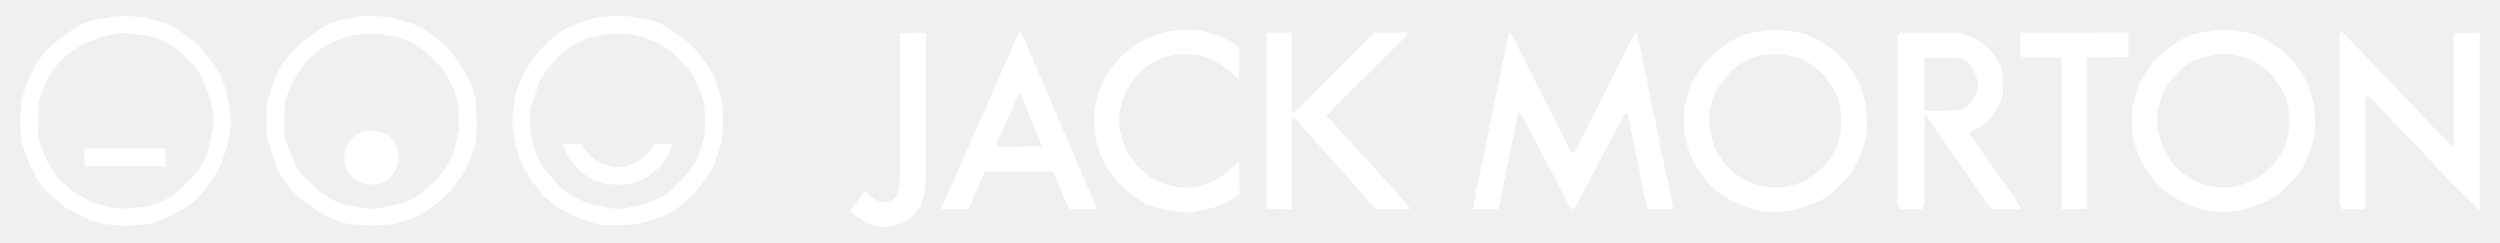
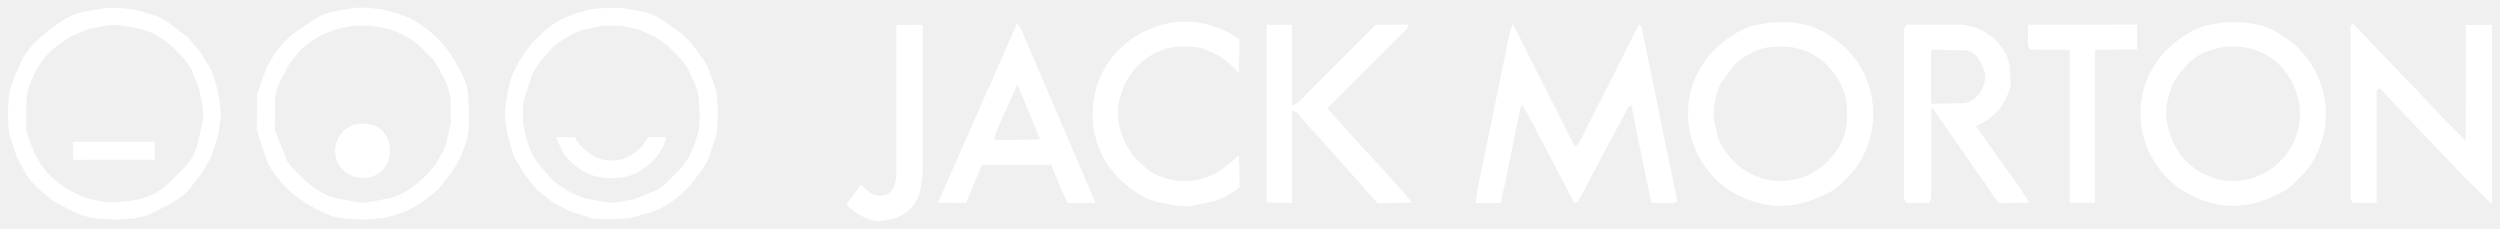
- <svg xmlns="http://www.w3.org/2000/svg" aria-label="Jack Morton" role="img" id="Layer_1" version="1.1" viewBox="0 0 371 36" shape-rendering="geometricPrecision" text-rendering="geometricPrecision">
+ <svg xmlns="http://www.w3.org/2000/svg" aria-label="Jack Morton" role="img" id="Layer_1" version="1.1" viewBox="1.833 1.223 367.334 33.554" shape-rendering="geometricPrecision" text-rendering="geometricPrecision">
  <defs>
    <style type="text/css">
    svg path, svg polygon, svg rect, svg circle, svg ellipse, svg polyline, svg line, svg text { fill: #ffffff !important; }
    svg &gt; circle[fill="none"], svg &gt; rect[fill="none"], svg &gt; ellipse[fill="none"] { fill: none !important; }
    clipPath path, clipPath polygon, clipPath rect, clipPath circle, clipPath ellipse,
    mask path, mask polygon, mask rect, mask circle { fill: #000000 !important; stroke: none !important; }
  </style>
  </defs>
  <defs>
    
  </defs>
  <path d="M242,18.96l-.48-2.34s-.44.34-.53.51l-1.32,2.47-1.57,2.95-2.82,5.34-1.43,2.71c-.13.24-.46.46-.71.42l-5.26-10.02-1.79-3.38-.7-1.06-.25.96-1.18,5.76-.44,2.14-.39,1.92-.76,3.71h-3.74s.38-2.44.38-2.44l.45-2.13,4.17-20.28c.12-.57.18-.76.49-1.46l.54,1.05,3.81,7.55,4.74,9.41c.26-.11.51-.28.57-.41l1.58-3.12,1.45-2.87,2.17-4.26,3.45-6.84.19-.37c.04-.08.38.14.4.22l.48,2.39,1.14,5.55,1.21,5.92.4,1.97.43,2.1,1.07,5.19.43,2.1.08.4c.02.12-.32.36-.48.36l-3.29-.05-.92-4.27-1.58-7.77Z" />
  <path d="M340.36,26.67l-1.43,1.47c-1.08,1.11-2.5,1.69-3.93,2.29-3.54,1.49-7.29,1.35-10.74-.28-2.11-1-3.83-2.33-5.25-4.22-2.93-3.93-3.53-9.24-1.38-13.75,1.24-2.6,3.24-4.59,5.72-6.07.9-.54,1.99-1.05,3.04-1.23l2.17-.39h2.95s1.99.35,1.99.35c1.13.2,2.39.74,3.3,1.37l1.68,1.16c.69.47,1.3,1.13,1.85,1.78,3.3,3.77,4.18,9.44,2.22,14.01-.54,1.27-1.17,2.45-2.19,3.5ZM334.99,26.39c4.77-2.96,6.08-8.75,3.44-13.42-1.39-2.46-3.61-4.18-6.43-4.73-3.19-.63-7.05.35-8.98,2.69l-1.17,1.42c-.86,1.04-1.24,2.45-1.56,3.81-.63,2.64.53,6.41,2.57,8.55,3.22,3.39,8.2,4.12,12.13,1.68Z" />
  <path d="M277.06,18.6c-.06,2.81-1.39,6.21-3.25,8.13l-1.38,1.42c-1.07,1.1-2.48,1.72-3.94,2.3-4.24,1.67-7.88,1.28-11.87-.87-1.66-.89-2.96-2.14-4.09-3.64-1.74-2.31-2.62-5.06-2.67-8.01-.08-5.1,2.93-9.58,7.39-12.03.77-.43,1.76-.84,2.63-1l2.17-.4h2.95s1.99.34,1.99.34c1.17.2,2.31.82,3.33,1.36l1.65,1.19c.68.49,1.3,1.12,1.86,1.78,2.33,2.73,3.31,5.8,3.24,9.44ZM258.6,26.5c3.77,2.2,8.49,1.63,11.64-1.41,1.44-1.39,2.54-3.22,2.87-5.23.18-1.08.13-2.31.04-3.42-.12-1.46-.76-2.83-1.54-4.01-1.4-2.11-3.39-3.62-5.92-4.16-1.34-.29-2.82-.22-4.26-.06s-4.09,1.67-4.82,2.63l-1.66,2.2c-.87,1.15-1.6,4.29-1.24,5.92l.43,1.95c.47,2.09,2.45,4.43,4.44,5.59Z" />
  <path d="M363.56,26.87l-3.54-3.75-1.47-1.52-2.32-2.41-2.4-2.52-2.32-2.49-.47.33v16.52s-3.37.01-3.37.01c-.16,0-.45-.54-.47-.7V5.12s.29-.5.29-.5l2.6,2.7,3.76,3.95,1.37,1.41,3.99,4.17,1.1,1.24,3.81,3.83.02-17.02,3.85-.03v26.36s-4.44-4.35-4.44-4.35Z" />
  <path d="M299.98,30.99l-4.33.08-.91-1-.76-1.2-8.34-11.98-.04,13.46-.35.69h-3.28s-.39-.71-.39-.71V5.56s.37-.71.37-.71h8.4s1.07.25,1.07.25c3.08.68,5.66,3.7,5.75,6.23l.09,2.56c-.9,2.91-2.15,4.5-5.09,5.84l4.18,5.93,2.25,3.11,1.39,2.22ZM293.52,12.32c-.32-1.73-1.27-3.65-3.03-3.69l-4.9-.11v7.94s4.52-.06,4.52-.06c1.99-.03,3.41-2.07,3.42-4.07Z" />
  <path d="M91.93,33.44l-3.02-.08-3.37-1.12-2.55-1.34-1.18-.93-1.18-.95-1.98-2.52-1.37-2.46-.89-3.13-.3-1.95c-.09-.55-.09-1.5,0-2.05l.31-1.95c.47-2.99,1.77-5.1,3.63-7.43l1.19-1.17c1.13-1.12,2.37-2.01,3.84-2.62l1.2-.5,2.51-.68,1.43-.14,3.06-.02,2.59.45c1.28.22,2.47.71,3.5,1.45l2.9,2.07,1.13,1.19,1.04,1.37c.65.85,1.39,1.9,1.73,2.94l.96,2.92.16,2.01c.06.8.06,1.46,0,2.27l-.14,1.84-1.06,3.22c-.35,1.07-1.08,2.1-1.75,2.93l-1.28,1.59-1.29,1.22c-1.3,1.24-2.91,2.17-4.65,2.65l-2.81.77-2.33.12ZM98.02,29.3c.67-.27,1.26-.71,1.71-1.17l2.26-2.27.8-1.14c.7-1,1.75-4.01,1.79-5l.07-1.8-.14-2.12c-.05-.83-.39-1.89-.73-2.61l-.99-2.07-.68-.98-2.36-2.39-1.81-1.2-2.23-.99-2.7-.56h-2.61s-2.7.56-2.7.56c-1.34.28-4.01,1.85-4.88,2.86l-1.89,2.2-.88,1.46-1.28,3.93c-.15,1.26-.15,2.4,0,3.67.39,2.16,1.01,4.31,2.45,5.94l1.62,1.84c.99,1.13,3.81,2.68,5.21,2.95l2.56.48c.72.14,1.45.13,2.17,0l2.4-.44,2.83-1.16Z" />
  <path d="M58.12,33.26l-2.24.2h-1.51s-2.08-.17-2.08-.17c-1.39-.11-2.77-.67-3.97-1.34l-1.65-.93-1.48-1.08c-1.56-1.14-3.64-3.63-4.18-5.25l-1.45-4.35.03-5.12.93-2.75c.87-2.56,2.44-4.73,4.53-6.39l2.95-2.02c.92-.63,1.99-1,3.12-1.2l2.19-.39c1.19-.21,2.26-.14,3.46,0l1.42.15,2.66.79c1.98.59,5.15,2.93,6.5,4.84l1.07,1.5,1.13,2.06c.55,1,1.01,2.26,1.07,3.39l.15,2.91-.1,2.26c-.04.97-.46,2.07-.81,3.01-.7,1.89-1.83,3.48-3.11,5.04-1.5,1.82-4.37,3.66-6.64,4.31l-1.97.57ZM63.03,28.24l1.35-1.18,1.45-1.7.89-1.53c.31-.54.62-1.16.76-1.8l.6-2.79-.03-3c-.01-1.23-.48-2.57-1.03-3.62l-.82-1.57-.78-1.13-2.04-2.04c-1-1-3.54-2.27-4.82-2.49l-2.22-.39h-2.39s-1.73.28-1.73.28c-2.61.64-5.07,1.86-6.76,3.94l-1.13,1.4-1.19,2.29c-.38.73-.87,1.89-.87,2.69l-.06,4.82,1.76,4.31c.16.39.57.91.89,1.23l2.05,2.05,1.24.9c.98.71,2.07,1.22,3.26,1.46l2.54.51c.8.16,1.59.16,2.39,0l2.57-.51c1.48-.29,2.95-1.11,4.14-2.14Z" />
  <path d="M18.5,33.49l-2.54-.19c-1.01-.08-2.31-.47-3.24-.94l-2.98-1.53-1.4-1.15c-1.1-.9-2.18-1.91-2.84-3.15l-1.25-2.38-1.07-3.25-.15-2.01c-.05-.67-.04-1.17,0-1.85l.15-2.21.8-2.43.94-2.04c.5-1.1,1.2-2.04,2.06-2.89l.95-.93,1.1-.89,1.63-1.15c1.18-.84,2.49-1.42,3.94-1.65l2.42-.39c1.05-.16,1.98-.09,3.05,0l1.45.14,3.17.93c.62.18,1.49.7,2.03,1.11l2.71,2.05,1.65,1.97,1.11,1.7c.7,1.06,1.15,2.25,1.44,3.5l.4,1.76c.15,1.2.34,2.43.14,3.63l-.31,1.9-.98,3.05-1.21,2.22-2.06,2.64c-.63.8-1.6,1.5-2.5,1.97l-2.54,1.32c-.96.5-2.18.89-3.23.97l-2.85.21ZM18.61,30.95l2.08-.19c2.12-.19,4.3-1.02,5.81-2.51l2.37-2.34c1-.99,1.72-2.39,2.03-3.74l.62-2.67c.25-1.06.21-2.22-.02-3.29l-.43-1.96-.91-2.32c-.38-.97-1.01-1.82-1.74-2.55l-.97-.98c-1.56-1.56-3.49-2.71-5.71-3.08l-1.88-.31c-.87-.15-1.73-.17-2.6,0l-2.18.43-2.77,1.09-1.66,1.13c-2.62,1.78-4.11,4.5-4.91,7.6l-.08,5.06,1.12,3.2.85,1.5c.65,1.15,1.61,2.12,2.64,2.92l1.06.82,2.13,1.14c1,.54,4.02,1.15,5.15,1.05Z" />
  <path d="M201.85,22.67l1.49,1.62,2.77,3.02,1.83,2.03,1.39,1.67-5.07.06-1.52-1.67-1.3-1.5-1.53-1.68-1.42-1.59-2.02-2.27-1.32-1.46-1.54-1.71-1.15-1.38c-.12-.14-.58-.29-.77-.29v13.52s-3.76-.07-3.76-.07V4.87s3.75-.01,3.75-.01v11.87c.42-.16.92-.44,1.21-.74l2.99-3.05,1.82-1.82,2.69-2.68.85-.86,1.4-1.4,1.32-1.32,4.89-.02-.3.62-5.37,5.34-1.19,1.18-5.15,5.15,2.11,2.32,1.32,1.48,1.58,1.74Z" />
  <path d="M157.95,29.47l-1.66-4.03-10.17.02-2.36,5.59-4.12-.04,11.62-26.32c.29.29.56.7.78,1.23l10.76,25.1-4.03.06-.82-1.6ZM148.39,21.8l6.27-.08-3.34-8.09-2.01,4.45-1.25,2.95c-.07.16-.11.47-.12.59,0,.08.34.17.45.17Z" />
  <path d="M169.18,24.99c.65.62,1.35,1.27,2.16,1.7,1.99,1.06,4.41,1.43,6.59.94,2.37-.54,4.04-1.8,5.95-3.63l.1,4.76c-1.3.99-2.76,1.84-4.43,2.18l-2.3.47c-.82.17-1.91.15-2.73,0l-2.34-.44c-1.52-.29-2.93-1.13-4.16-2.03-2.87-2.09-4.79-4.99-5.43-8.51-1.07-5.91,1.74-11.61,7.04-14.42l1.8-.8c4.27-1.53,8.84-.87,12.52,1.83l-.07,4.88c-1.81-1.93-3.44-2.98-5.72-3.69-1.45-.17-3.06-.27-4.53.03-2,.41-4.34,1.95-5.44,3.59l-.69,1.03c-.53.79-.8,1.67-1.07,2.61-.94,3.27.21,7.04,2.75,9.49Z" />
  <polygon points="309.66 31 305.96 31.03 305.96 8.54 300.15 8.51 299.79 7.88 299.85 4.85 315.87 4.84 315.85 8.49 309.66 8.54 309.66 31" />
  <path d="M126.16,31.3l2.19-2.99c.8.89,1.56,1.55,2.57,1.67,1.1.13,1.99-.43,2.31-1.44.2-.61.3-1.33.3-2.03V4.9s3.86-.04,3.86-.04v22.09s-.28,1.89-.28,1.89c-.29,2.06-1.71,3.74-3.69,4.42l-1.41.32c-1.83.42-3.63-.46-5.02-1.59l-.85-.69Z" />
  <path d="M99.73,21.38c-.62,2.95-3.79,5.63-6.57,5.93-3.46.37-5.87-.43-8.16-3.11-.67-.79-1.03-1.8-1.45-2.82h2.73c1.91,3.44,6.01,4.54,8.9,2.2l.93-.75.97-1.46h2.65Z" />
  <path d="M57.84,20.28c2.12,2.01,1.44,5.43-.55,6.54s-4.53.54-5.65-1.39c-1.37-2.34-.06-5.15,2.17-5.87,1.18-.38,3.12-.14,4.02.72Z" />
  <polygon points="24.57 24.69 12.59 24.7 12.53 22.05 24.56 22.05 24.57 24.69" />
</svg>
